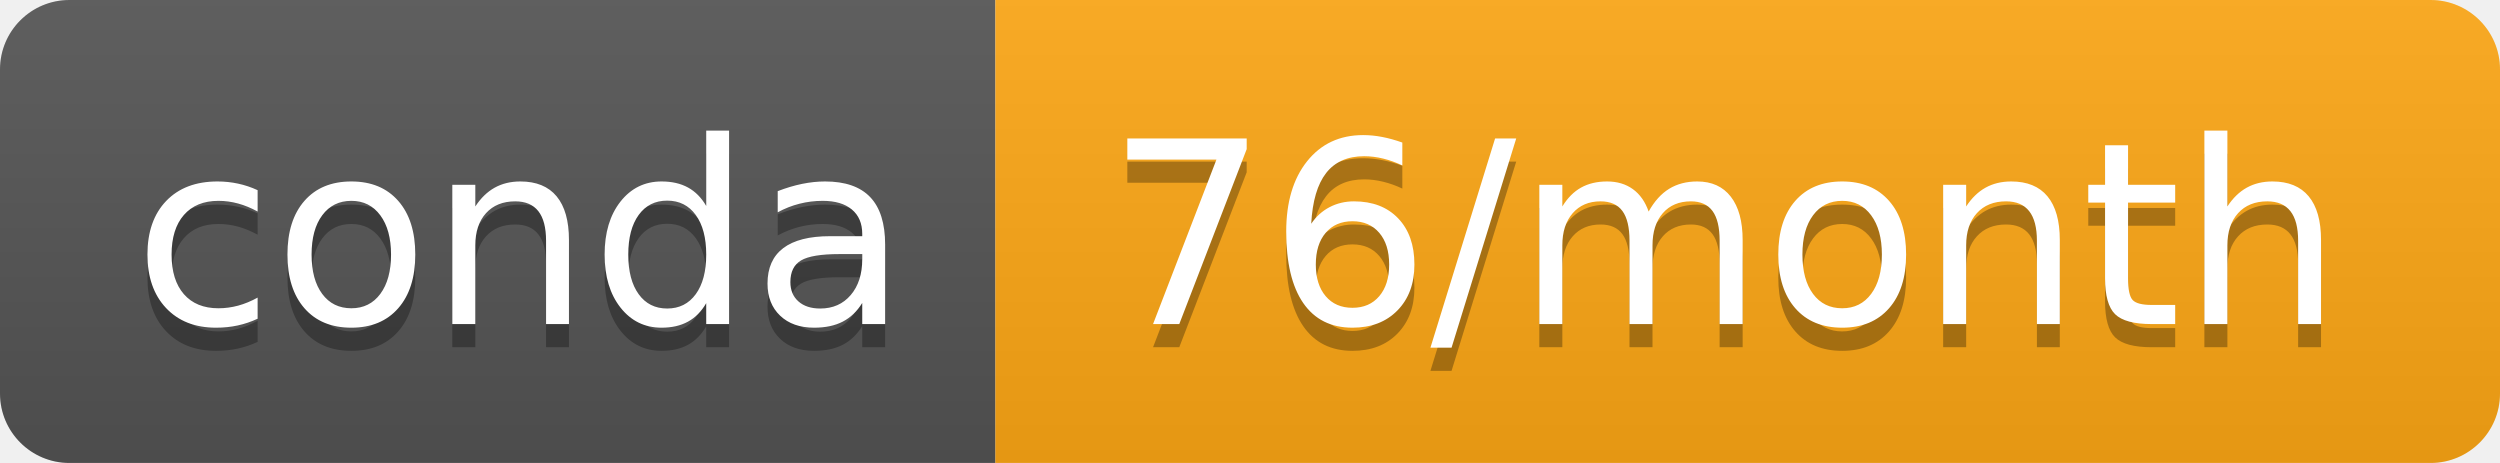
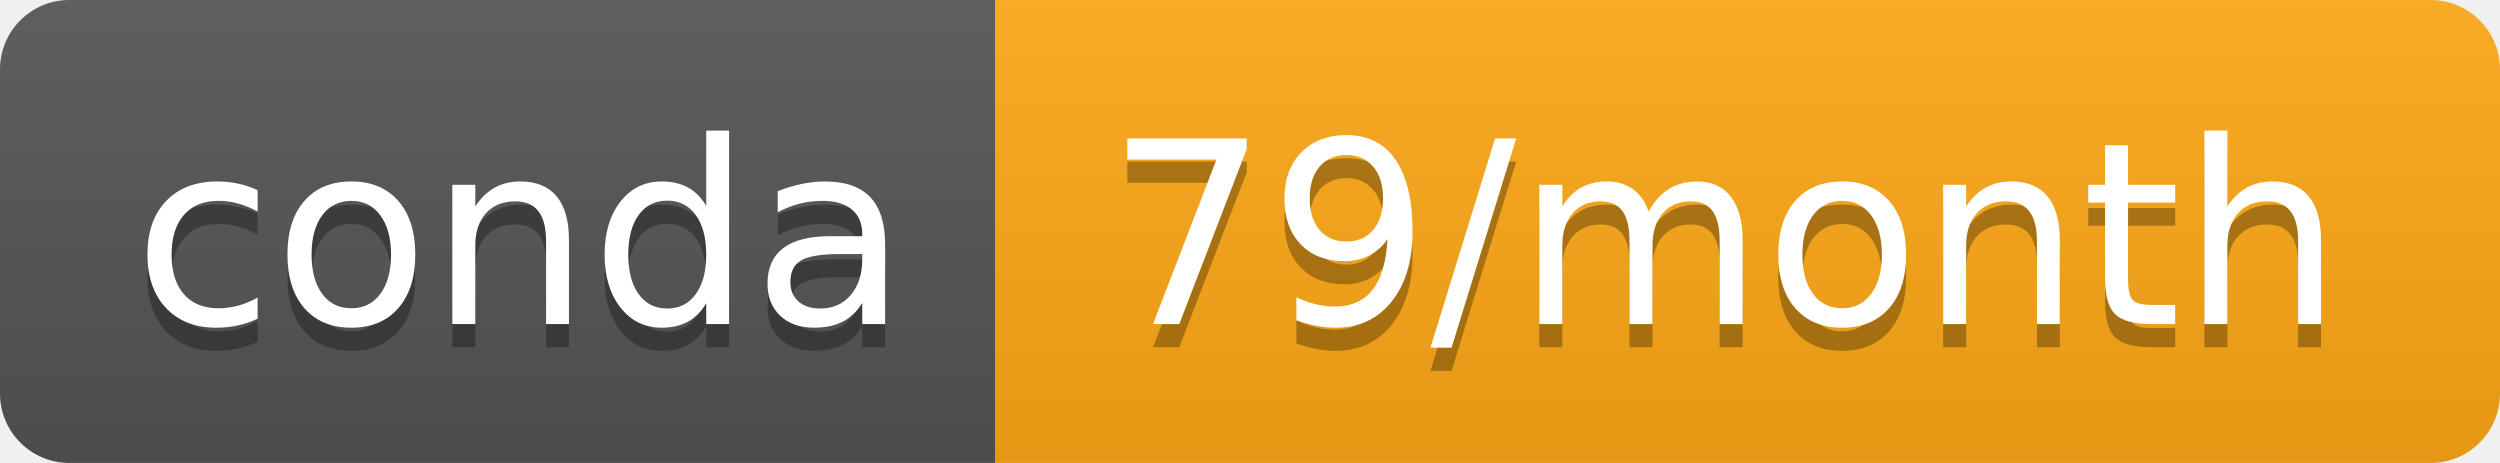
<svg xmlns="http://www.w3.org/2000/svg" width="108" height="20">
  <linearGradient id="s" x2="0" y2="100%">
    <stop offset="0" stop-color="#bbb" stop-opacity=".1" />
    <stop offset="1" stop-opacity=".1" />
  </linearGradient>
  <clipPath id="r">
    <rect width="108" height="20" rx="3" fill="#fff" />
  </clipPath>
  <g clip-path="url(#r)">
    <rect width="43" height="20" fill="#555" />
-     <rect x="43" width="65" height="20" fill="#ffa815" />
+     <rect x="43" width="65" height="20" fill="#ffa915" />
    <rect width="108" height="20" fill="url(#s)" />
  </g>
  <g fill="#fff" text-anchor="middle" font-family="Verdana,Geneva,DejaVu Sans,sans-serif" text-rendering="geometricPrecision" font-size="110">
    <text x="225" y="150" fill="#010101" fill-opacity=".3" transform="scale(.1)" textLength="330">conda</text>
    <text x="225" y="140" transform="scale(.1)" textLength="330">conda</text>
-     <text x="745" y="150" fill="#010101" fill-opacity=".3" transform="scale(.1)" textLength="550">76/month</text>
-     <text x="745" y="140" transform="scale(.1)" textLength="550">76/month</text>
+     <text x="745" y="150" fill="#010101" fill-opacity=".3" transform="scale(.1)" textLength="550">79/month</text>
+     <text x="745" y="140" transform="scale(.1)" textLength="550">79/month</text>
  </g>
</svg>
